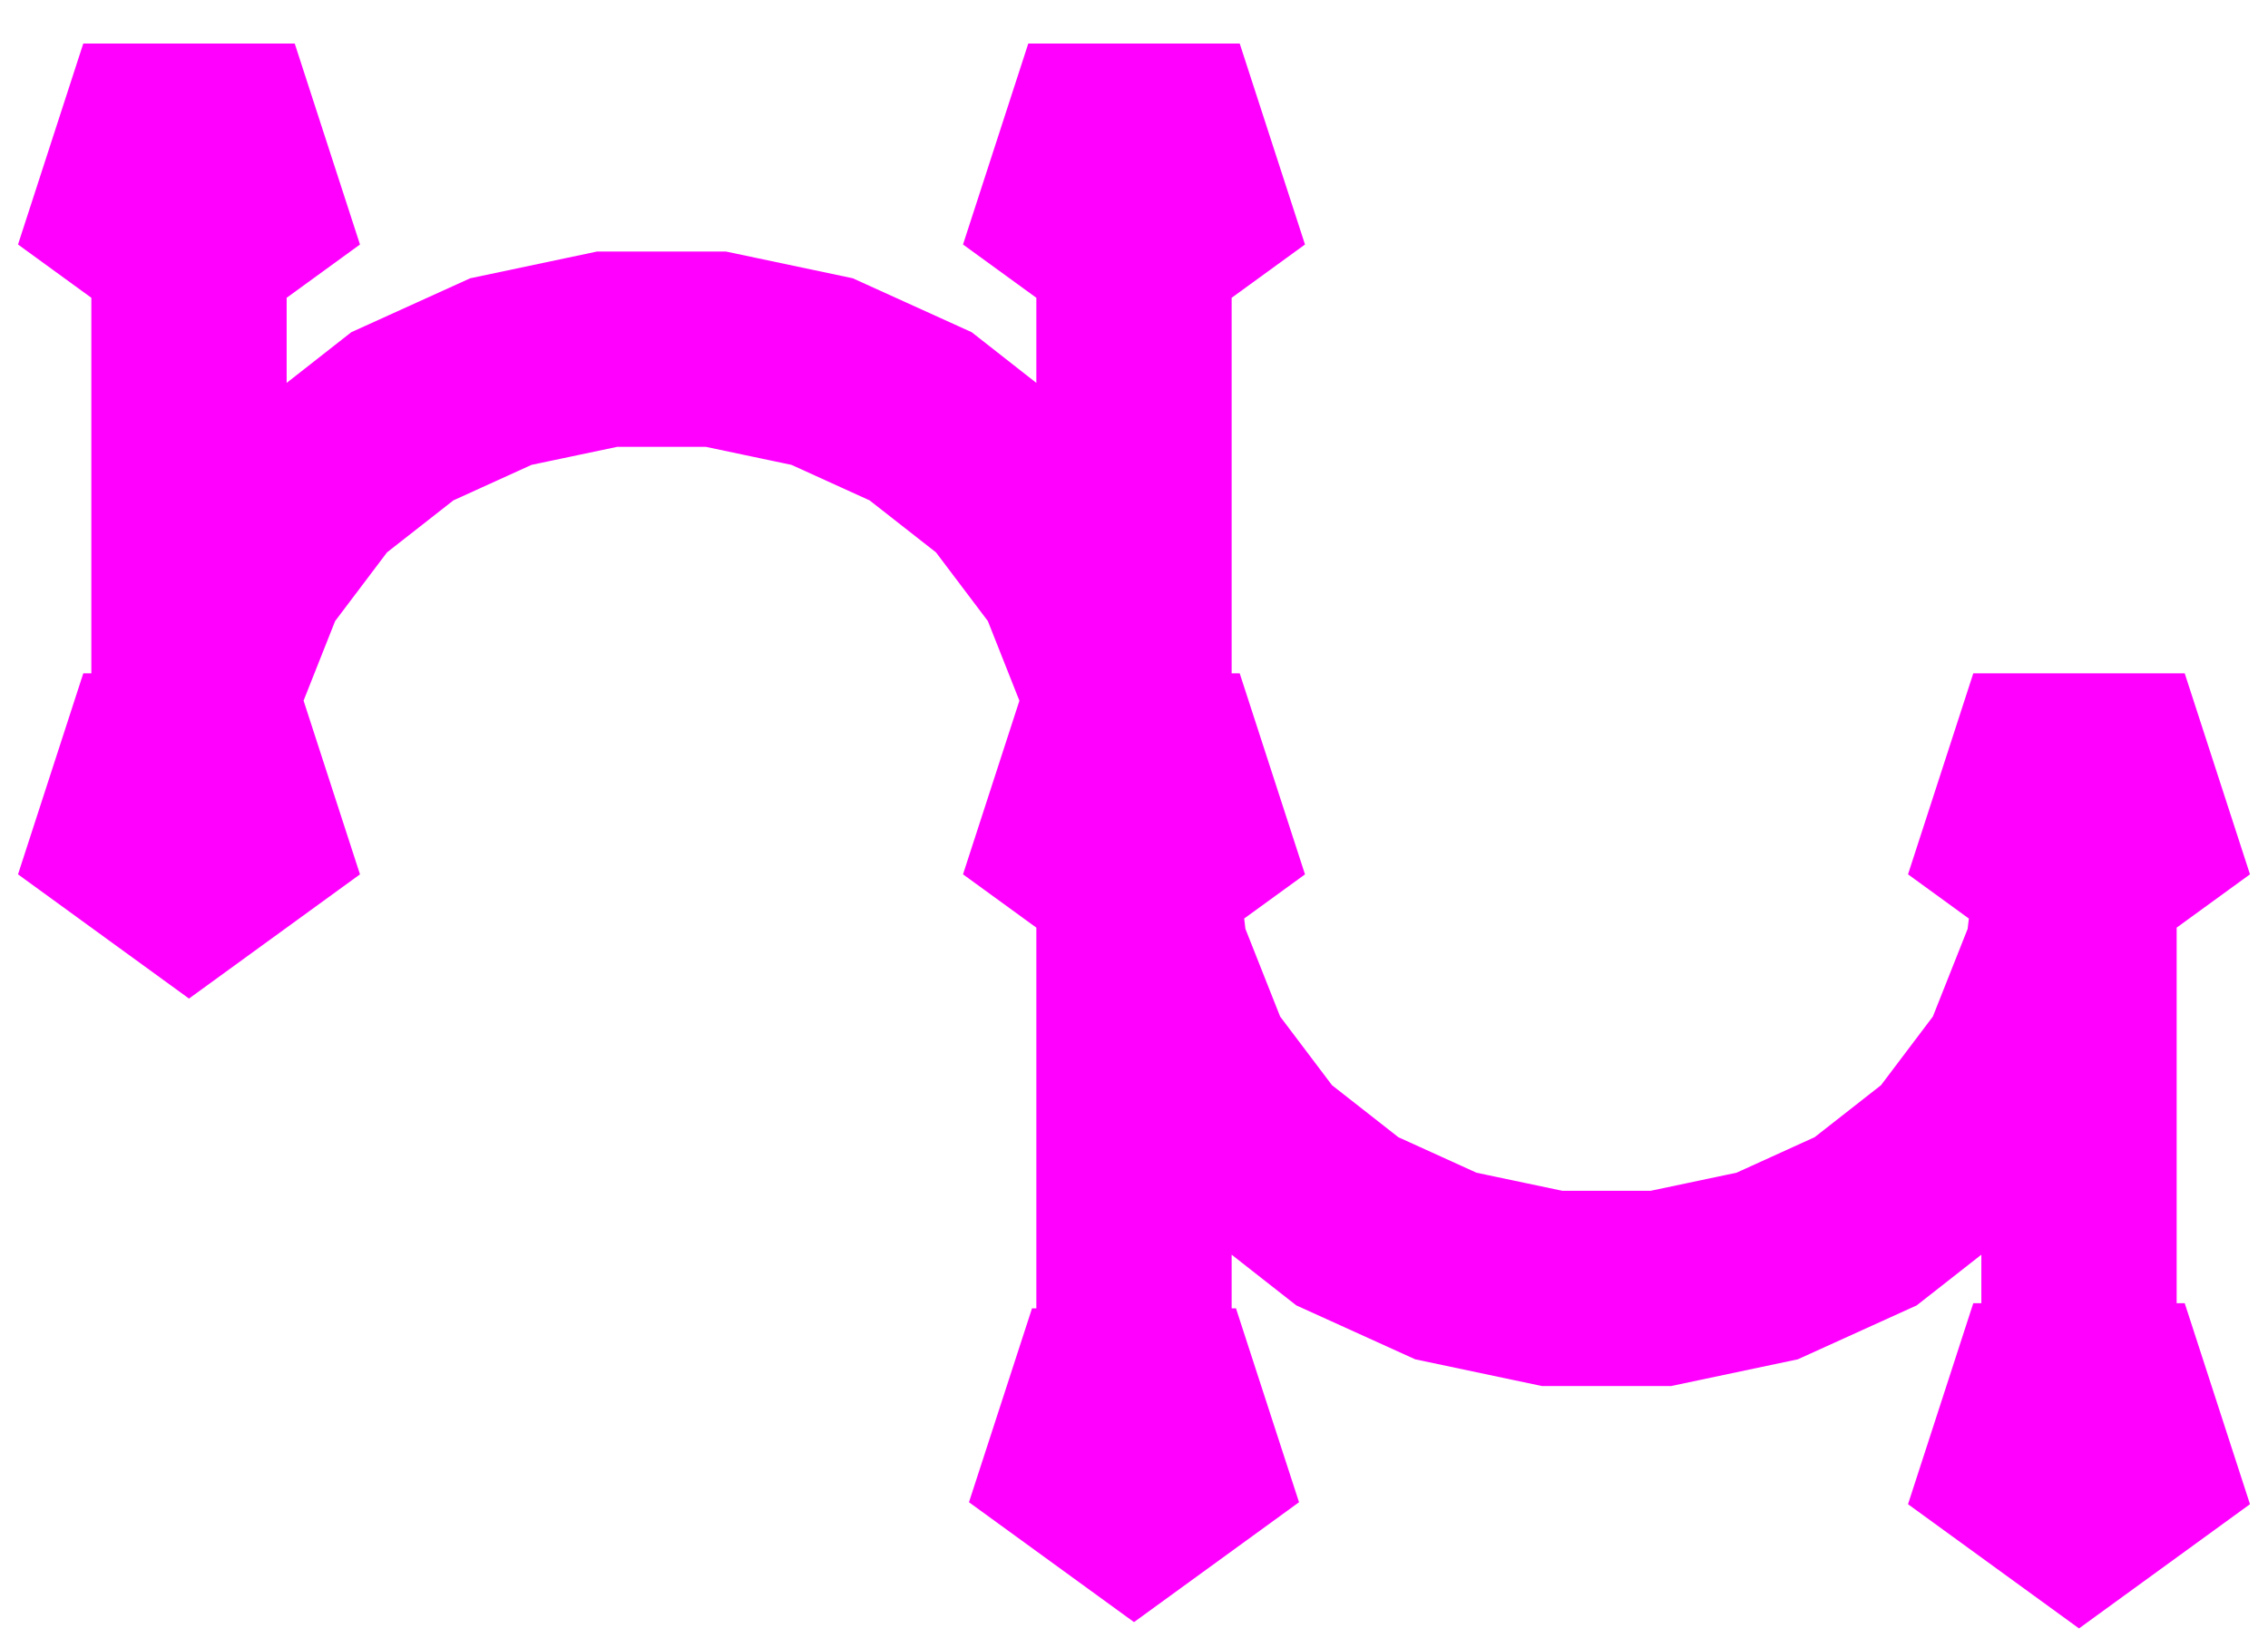
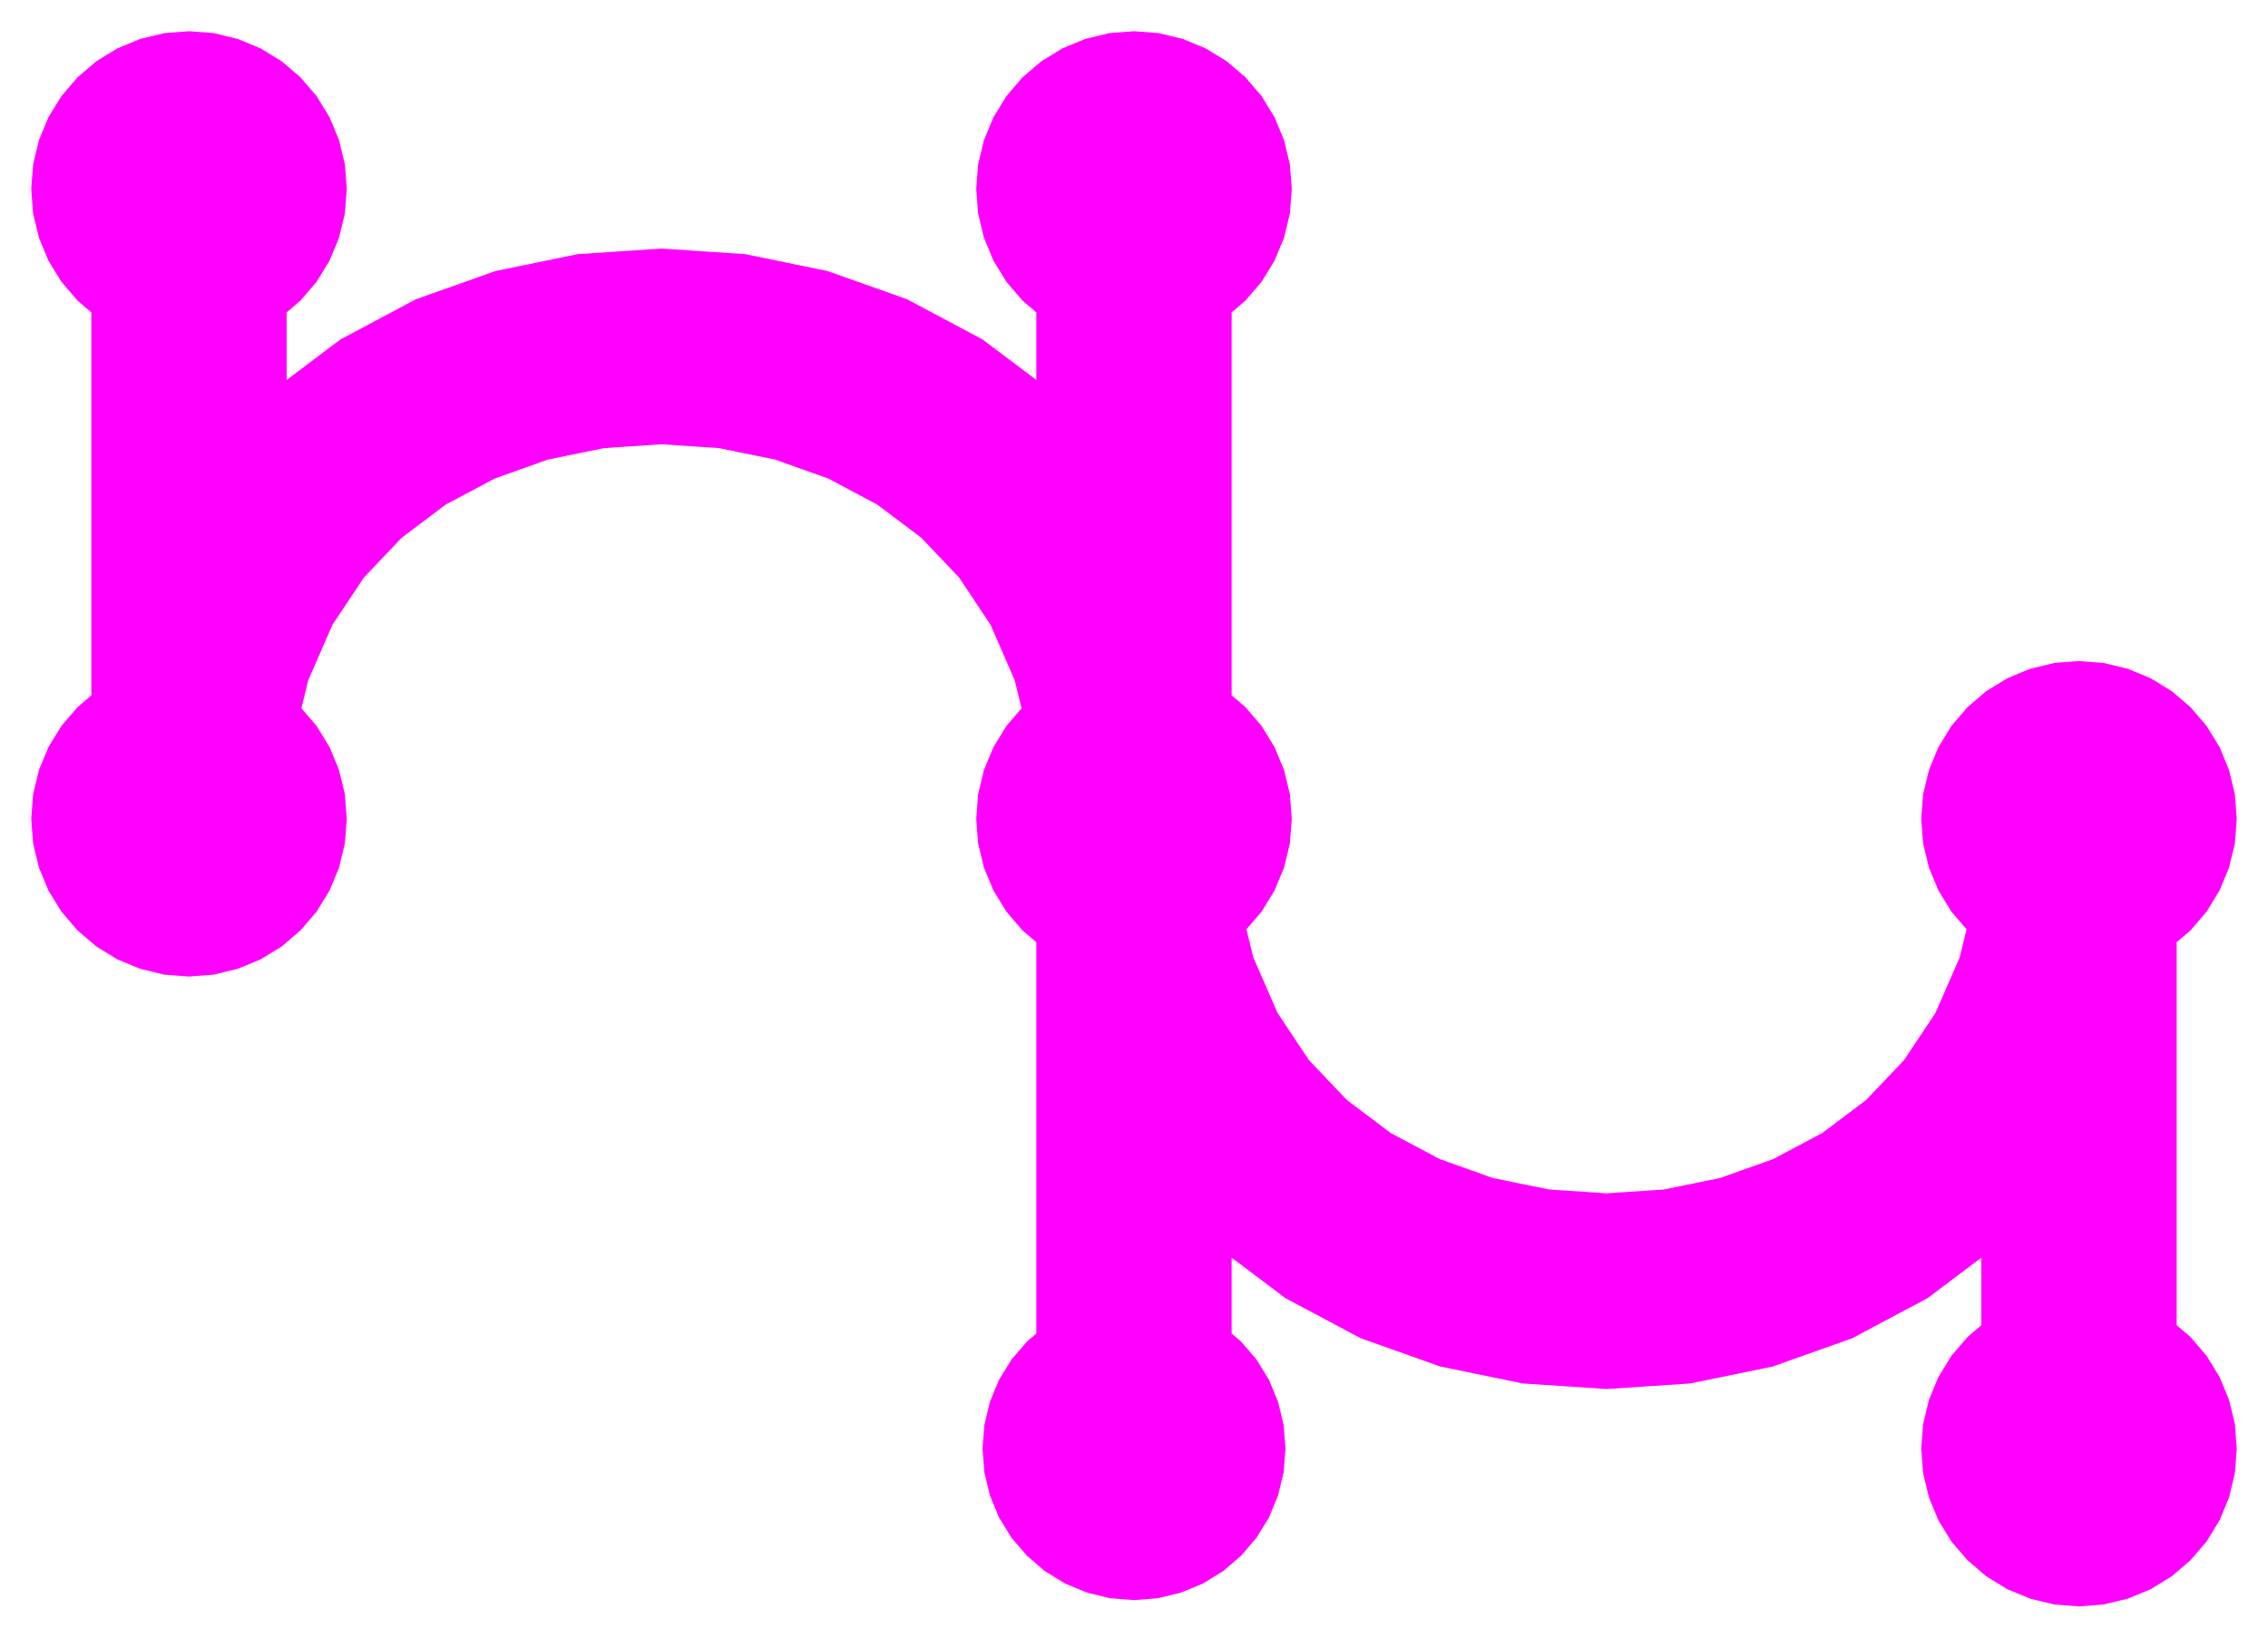
<svg xmlns="http://www.w3.org/2000/svg" width="36mm" height="26mm" viewBox="0 -92 36 26" version="1.1">
-   <path d=" M 33.951,-68.691 L 33.588,-69.809 L 33.05,-69.809 L 33.05,-78.036 L 33.951,-78.691 L 33.588,-79.809  L 32.412,-79.809 L 32.049,-78.691 L 32.844,-78.113 L 32.699,-76.882 L 32,-75.119 L 30.936,-73.71  L 29.587,-72.653 L 28.034,-71.947 L 26.358,-71.594 L 24.642,-71.594 L 22.966,-71.947 L 21.413,-72.653  L 20.064,-73.71 L 19,-75.119 L 18.302,-76.882 L 18.155,-78.113 L 18.951,-78.691 L 18.588,-79.809  L 18.05,-79.809 L 18.05,-88.036 L 18.951,-88.691 L 18.588,-89.809 L 17.412,-89.809 L 17.049,-88.691  L 17.95,-88.036 L 17.95,-79.846 L 17.796,-81.142 L 17.088,-82.93 L 16.008,-84.361 L 14.64,-85.434  L 13.066,-86.148 L 11.369,-86.506 L 9.631,-86.506 L 7.934,-86.148 L 6.36,-85.434 L 4.992,-84.361  L 3.912,-82.93 L 3.204,-81.142 L 3.05,-79.846 L 3.05,-88.036 L 3.951,-88.691 L 3.588,-89.809  L 2.412,-89.809 L 2.049,-88.691 L 2.95,-88.036 L 2.95,-79.809 L 2.412,-79.809 L 2.049,-78.691  L 3,-78 L 3.951,-78.691 L 3.588,-79.809 L 3.146,-79.809 L 3.301,-81.118 L 4,-82.881  L 5.064,-84.29 L 6.413,-85.347 L 7.966,-86.053 L 9.642,-86.406 L 11.358,-86.406 L 13.034,-86.053  L 14.587,-85.347 L 15.936,-84.29 L 17,-82.881 L 17.698,-81.118 L 17.854,-79.809 L 17.412,-79.809  L 17.049,-78.691 L 17.95,-78.036 L 17.95,-69.728 L 17.471,-69.728 L 17.144,-68.722 L 18,-68.1  L 18.856,-68.722 L 18.529,-69.728 L 18.05,-69.728 L 18.05,-78.036 L 18.063,-78.046 L 18.204,-76.858  L 18.912,-75.07 L 19.992,-73.639 L 21.36,-72.566 L 22.934,-71.852 L 24.631,-71.494 L 26.369,-71.494  L 28.066,-71.852 L 29.64,-72.566 L 31.008,-73.639 L 32.088,-75.07 L 32.796,-76.858 L 32.937,-78.046  L 32.95,-78.036 L 32.95,-69.809 L 32.412,-69.809 L 32.049,-68.691 L 33,-68 z " stroke="magenta" fill="cyan" stroke-width="3" />
+   <path d=" M 33.156,-68.012 L 33.309,-68.049 L 33.454,-68.109 L 33.588,-68.191 L 33.707,-68.293 L 33.809,-68.412  L 33.891,-68.546 L 33.951,-68.691 L 33.988,-68.844 L 34,-69 L 33.988,-69.156 L 33.951,-69.309  L 33.891,-69.454 L 33.809,-69.588 L 33.707,-69.707 L 33.588,-69.809 L 33.454,-69.891 L 33.309,-69.951  L 33.156,-69.988 L 33.05,-69.996 L 33.05,-78.004 L 33.156,-78.012 L 33.309,-78.049 L 33.454,-78.109  L 33.588,-78.191 L 33.707,-78.293 L 33.809,-78.412 L 33.891,-78.546 L 33.951,-78.691 L 33.988,-78.844  L 34,-79 L 33.988,-79.156 L 33.951,-79.309 L 33.891,-79.454 L 33.809,-79.588 L 33.707,-79.707  L 33.588,-79.809 L 33.454,-79.891 L 33.309,-79.951 L 33.156,-79.988 L 33,-80 L 32.844,-79.988  L 32.691,-79.951 L 32.546,-79.891 L 32.412,-79.809 L 32.293,-79.707 L 32.191,-79.588 L 32.109,-79.454  L 32.049,-79.309 L 32.012,-79.156 L 32,-79 L 32.012,-78.844 L 32.049,-78.691 L 32.109,-78.546  L 32.191,-78.412 L 32.293,-78.293 L 32.412,-78.191 L 32.546,-78.109 L 32.691,-78.049 L 32.844,-78.012  L 32.874,-78.01 L 32.842,-77.583 L 32.532,-76.316 L 32.045,-75.199 L 31.401,-74.231 L 30.623,-73.412  L 29.733,-72.742 L 28.753,-72.221 L 27.706,-71.848 L 26.614,-71.625 L 25.5,-71.55 L 24.386,-71.625  L 23.294,-71.848 L 22.247,-72.221 L 21.267,-72.742 L 20.377,-73.412 L 19.599,-74.231 L 18.955,-75.199  L 18.468,-76.316 L 18.158,-77.583 L 18.126,-78.01 L 18.156,-78.012 L 18.309,-78.049 L 18.454,-78.109  L 18.588,-78.191 L 18.707,-78.293 L 18.809,-78.412 L 18.891,-78.546 L 18.951,-78.691 L 18.988,-78.844  L 19,-79 L 18.988,-79.156 L 18.951,-79.309 L 18.891,-79.454 L 18.809,-79.588 L 18.707,-79.707  L 18.588,-79.809 L 18.454,-79.891 L 18.309,-79.951 L 18.156,-79.988 L 18.05,-79.996 L 18.05,-88.004  L 18.156,-88.012 L 18.309,-88.049 L 18.454,-88.109 L 18.588,-88.191 L 18.707,-88.293 L 18.809,-88.412  L 18.891,-88.546 L 18.951,-88.691 L 18.988,-88.844 L 19,-89 L 18.988,-89.156 L 18.951,-89.309  L 18.891,-89.454 L 18.809,-89.588 L 18.707,-89.707 L 18.588,-89.809 L 18.454,-89.891 L 18.309,-89.951  L 18.156,-89.988 L 18,-90 L 17.844,-89.988 L 17.691,-89.951 L 17.546,-89.891 L 17.412,-89.809  L 17.293,-89.707 L 17.191,-89.588 L 17.109,-89.454 L 17.049,-89.309 L 17.012,-89.156 L 17,-89  L 17.012,-88.844 L 17.049,-88.691 L 17.109,-88.546 L 17.191,-88.412 L 17.293,-88.293 L 17.412,-88.191  L 17.546,-88.109 L 17.691,-88.049 L 17.844,-88.012 L 17.95,-88.004 L 17.95,-80.312 L 17.941,-80.433  L 17.628,-81.716 L 17.133,-82.849 L 16.479,-83.831 L 15.69,-84.662 L 14.787,-85.342 L 13.794,-85.871  L 12.733,-86.248 L 11.628,-86.475 L 10.5,-86.55 L 9.372,-86.475 L 8.267,-86.248 L 7.206,-85.871  L 6.213,-85.342 L 5.31,-84.662 L 4.521,-83.831 L 3.867,-82.849 L 3.373,-81.716 L 3.059,-80.433  L 3.05,-80.312 L 3.05,-88.004 L 3.156,-88.012 L 3.309,-88.049 L 3.454,-88.109 L 3.588,-88.191  L 3.707,-88.293 L 3.809,-88.412 L 3.891,-88.546 L 3.951,-88.691 L 3.988,-88.844 L 4,-89  L 3.988,-89.156 L 3.951,-89.309 L 3.891,-89.454 L 3.809,-89.588 L 3.707,-89.707 L 3.588,-89.809  L 3.454,-89.891 L 3.309,-89.951 L 3.156,-89.988 L 3,-90 L 2.844,-89.988 L 2.691,-89.951  L 2.546,-89.891 L 2.412,-89.809 L 2.293,-89.707 L 2.191,-89.588 L 2.109,-89.454 L 2.049,-89.309  L 2.012,-89.156 L 2,-89 L 2.012,-88.844 L 2.049,-88.691 L 2.109,-88.546 L 2.191,-88.412  L 2.293,-88.293 L 2.412,-88.191 L 2.546,-88.109 L 2.691,-88.049 L 2.844,-88.012 L 2.95,-88.004  L 2.95,-79.996 L 2.844,-79.988 L 2.691,-79.951 L 2.546,-79.891 L 2.412,-79.809 L 2.293,-79.707  L 2.191,-79.588 L 2.109,-79.454 L 2.049,-79.309 L 2.012,-79.156 L 2,-79 L 2.012,-78.844  L 2.049,-78.691 L 2.109,-78.546 L 2.191,-78.412 L 2.293,-78.293 L 2.412,-78.191 L 2.546,-78.109  L 2.691,-78.049 L 2.844,-78.012 L 3,-78 L 3.156,-78.012 L 3.309,-78.049 L 3.454,-78.109  L 3.588,-78.191 L 3.707,-78.293 L 3.809,-78.412 L 3.891,-78.546 L 3.951,-78.691 L 3.988,-78.844  L 4,-79 L 3.988,-79.156 L 3.951,-79.309 L 3.891,-79.454 L 3.809,-79.588 L 3.707,-79.707  L 3.588,-79.809 L 3.454,-79.891 L 3.309,-79.951 L 3.156,-79.988 L 3.126,-79.99 L 3.158,-80.417  L 3.467,-81.684 L 3.955,-82.801 L 4.599,-83.769 L 5.377,-84.588 L 6.267,-85.258 L 7.247,-85.779  L 8.293,-86.152 L 9.386,-86.375 L 10.5,-86.45 L 11.614,-86.375 L 12.707,-86.152 L 13.754,-85.779  L 14.733,-85.258 L 15.623,-84.588 L 16.401,-83.769 L 17.045,-82.801 L 17.532,-81.684 L 17.842,-80.417  L 17.874,-79.99 L 17.844,-79.988 L 17.691,-79.951 L 17.546,-79.891 L 17.412,-79.809 L 17.293,-79.707  L 17.191,-79.588 L 17.109,-79.454 L 17.049,-79.309 L 17.012,-79.156 L 17,-79 L 17.012,-78.844  L 17.049,-78.691 L 17.109,-78.546 L 17.191,-78.412 L 17.293,-78.293 L 17.412,-78.191 L 17.546,-78.109  L 17.691,-78.049 L 17.844,-78.012 L 17.95,-78.004 L 17.95,-69.896 L 17.859,-69.889 L 17.722,-69.856  L 17.591,-69.802 L 17.471,-69.728 L 17.364,-69.636 L 17.272,-69.529 L 17.198,-69.409 L 17.144,-69.278  L 17.111,-69.141 L 17.1,-69 L 17.111,-68.859 L 17.144,-68.722 L 17.198,-68.591 L 17.272,-68.471  L 17.364,-68.364 L 17.471,-68.272 L 17.591,-68.198 L 17.722,-68.144 L 17.859,-68.111 L 18,-68.1  L 18.141,-68.111 L 18.278,-68.144 L 18.409,-68.198 L 18.529,-68.272 L 18.636,-68.364 L 18.728,-68.471  L 18.802,-68.591 L 18.856,-68.722 L 18.889,-68.859 L 18.9,-69 L 18.889,-69.141 L 18.856,-69.278  L 18.802,-69.409 L 18.728,-69.529 L 18.636,-69.636 L 18.529,-69.728 L 18.409,-69.802 L 18.278,-69.856  L 18.141,-69.889 L 18.05,-69.896 L 18.05,-77.688 L 18.059,-77.567 L 18.372,-76.284 L 18.867,-75.151  L 19.521,-74.169 L 20.31,-73.338 L 21.213,-72.658 L 22.206,-72.129 L 23.267,-71.752 L 24.372,-71.525  L 25.5,-71.45 L 26.628,-71.525 L 27.733,-71.752 L 28.794,-72.129 L 29.787,-72.658 L 30.69,-73.338  L 31.479,-74.169 L 32.133,-75.151 L 32.627,-76.284 L 32.941,-77.567 L 32.95,-77.688 L 32.95,-69.996  L 32.844,-69.988 L 32.691,-69.951 L 32.546,-69.891 L 32.412,-69.809 L 32.293,-69.707 L 32.191,-69.588  L 32.109,-69.454 L 32.049,-69.309 L 32.012,-69.156 L 32,-69 L 32.012,-68.844 L 32.049,-68.691  L 32.109,-68.546 L 32.191,-68.412 L 32.293,-68.293 L 32.412,-68.191 L 32.546,-68.109 L 32.691,-68.049  L 32.844,-68.012 L 33,-68 z " stroke="magenta" fill="cyan" stroke-width="3" />
</svg>
